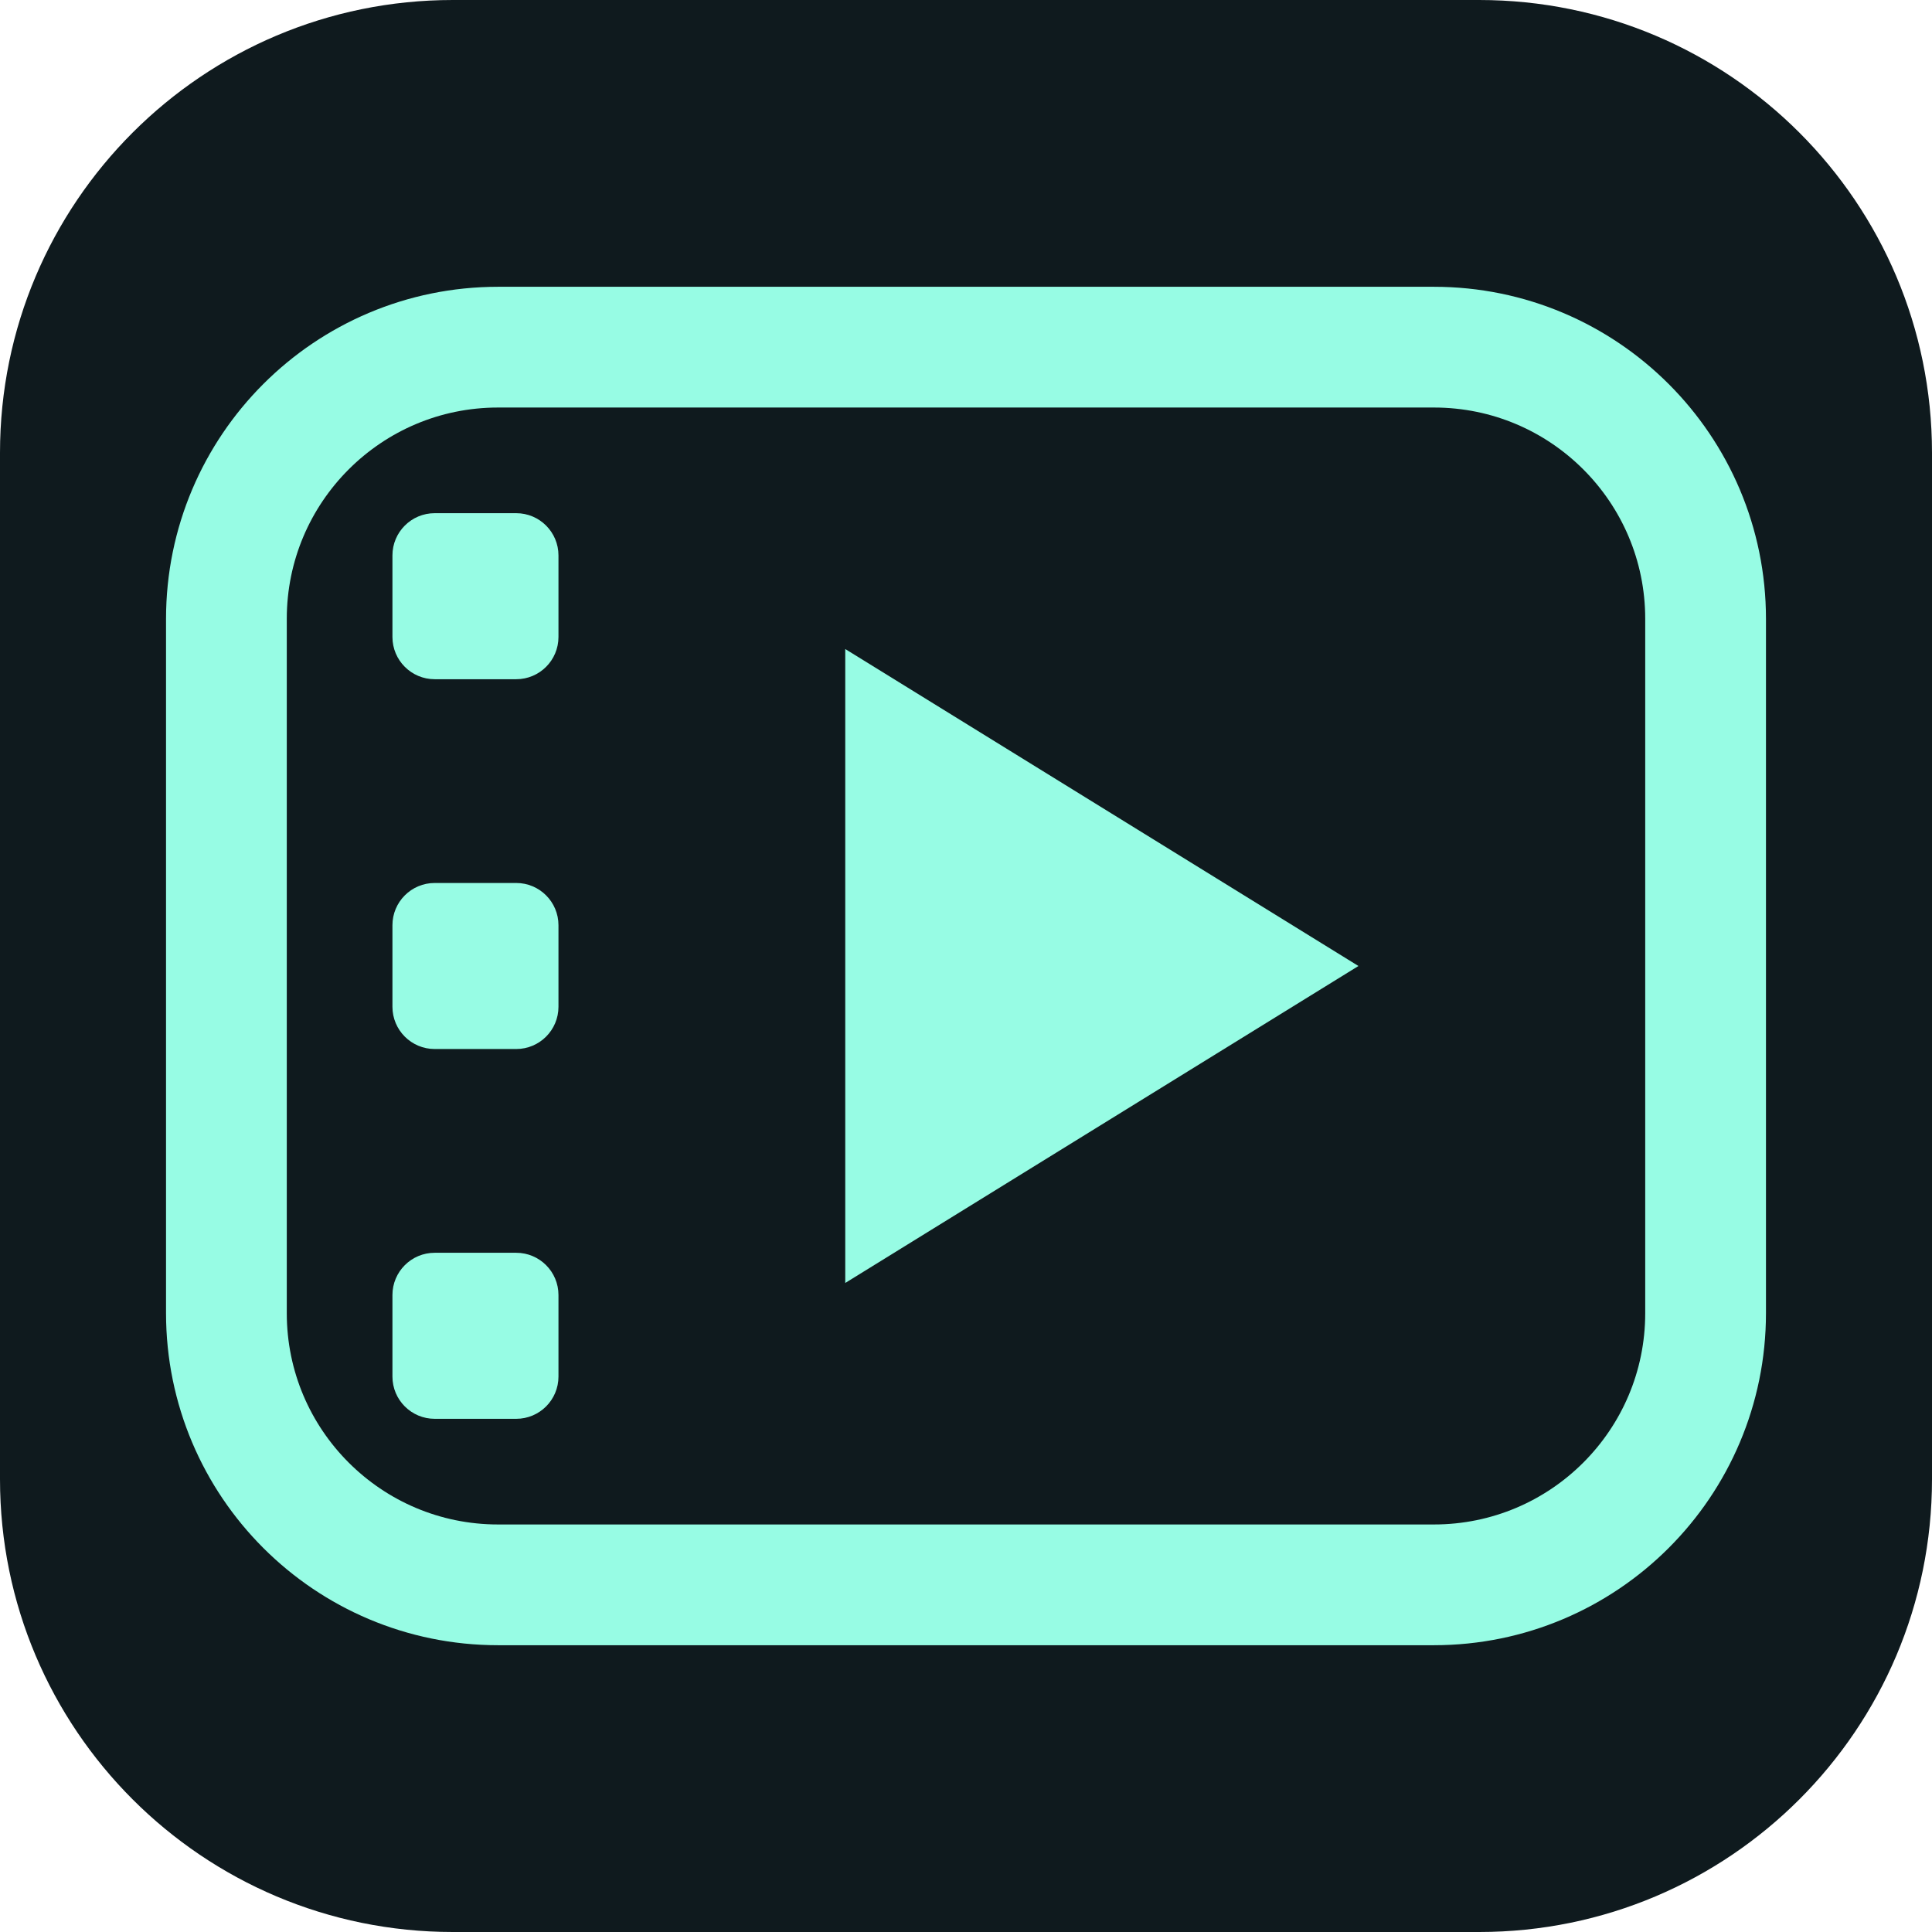
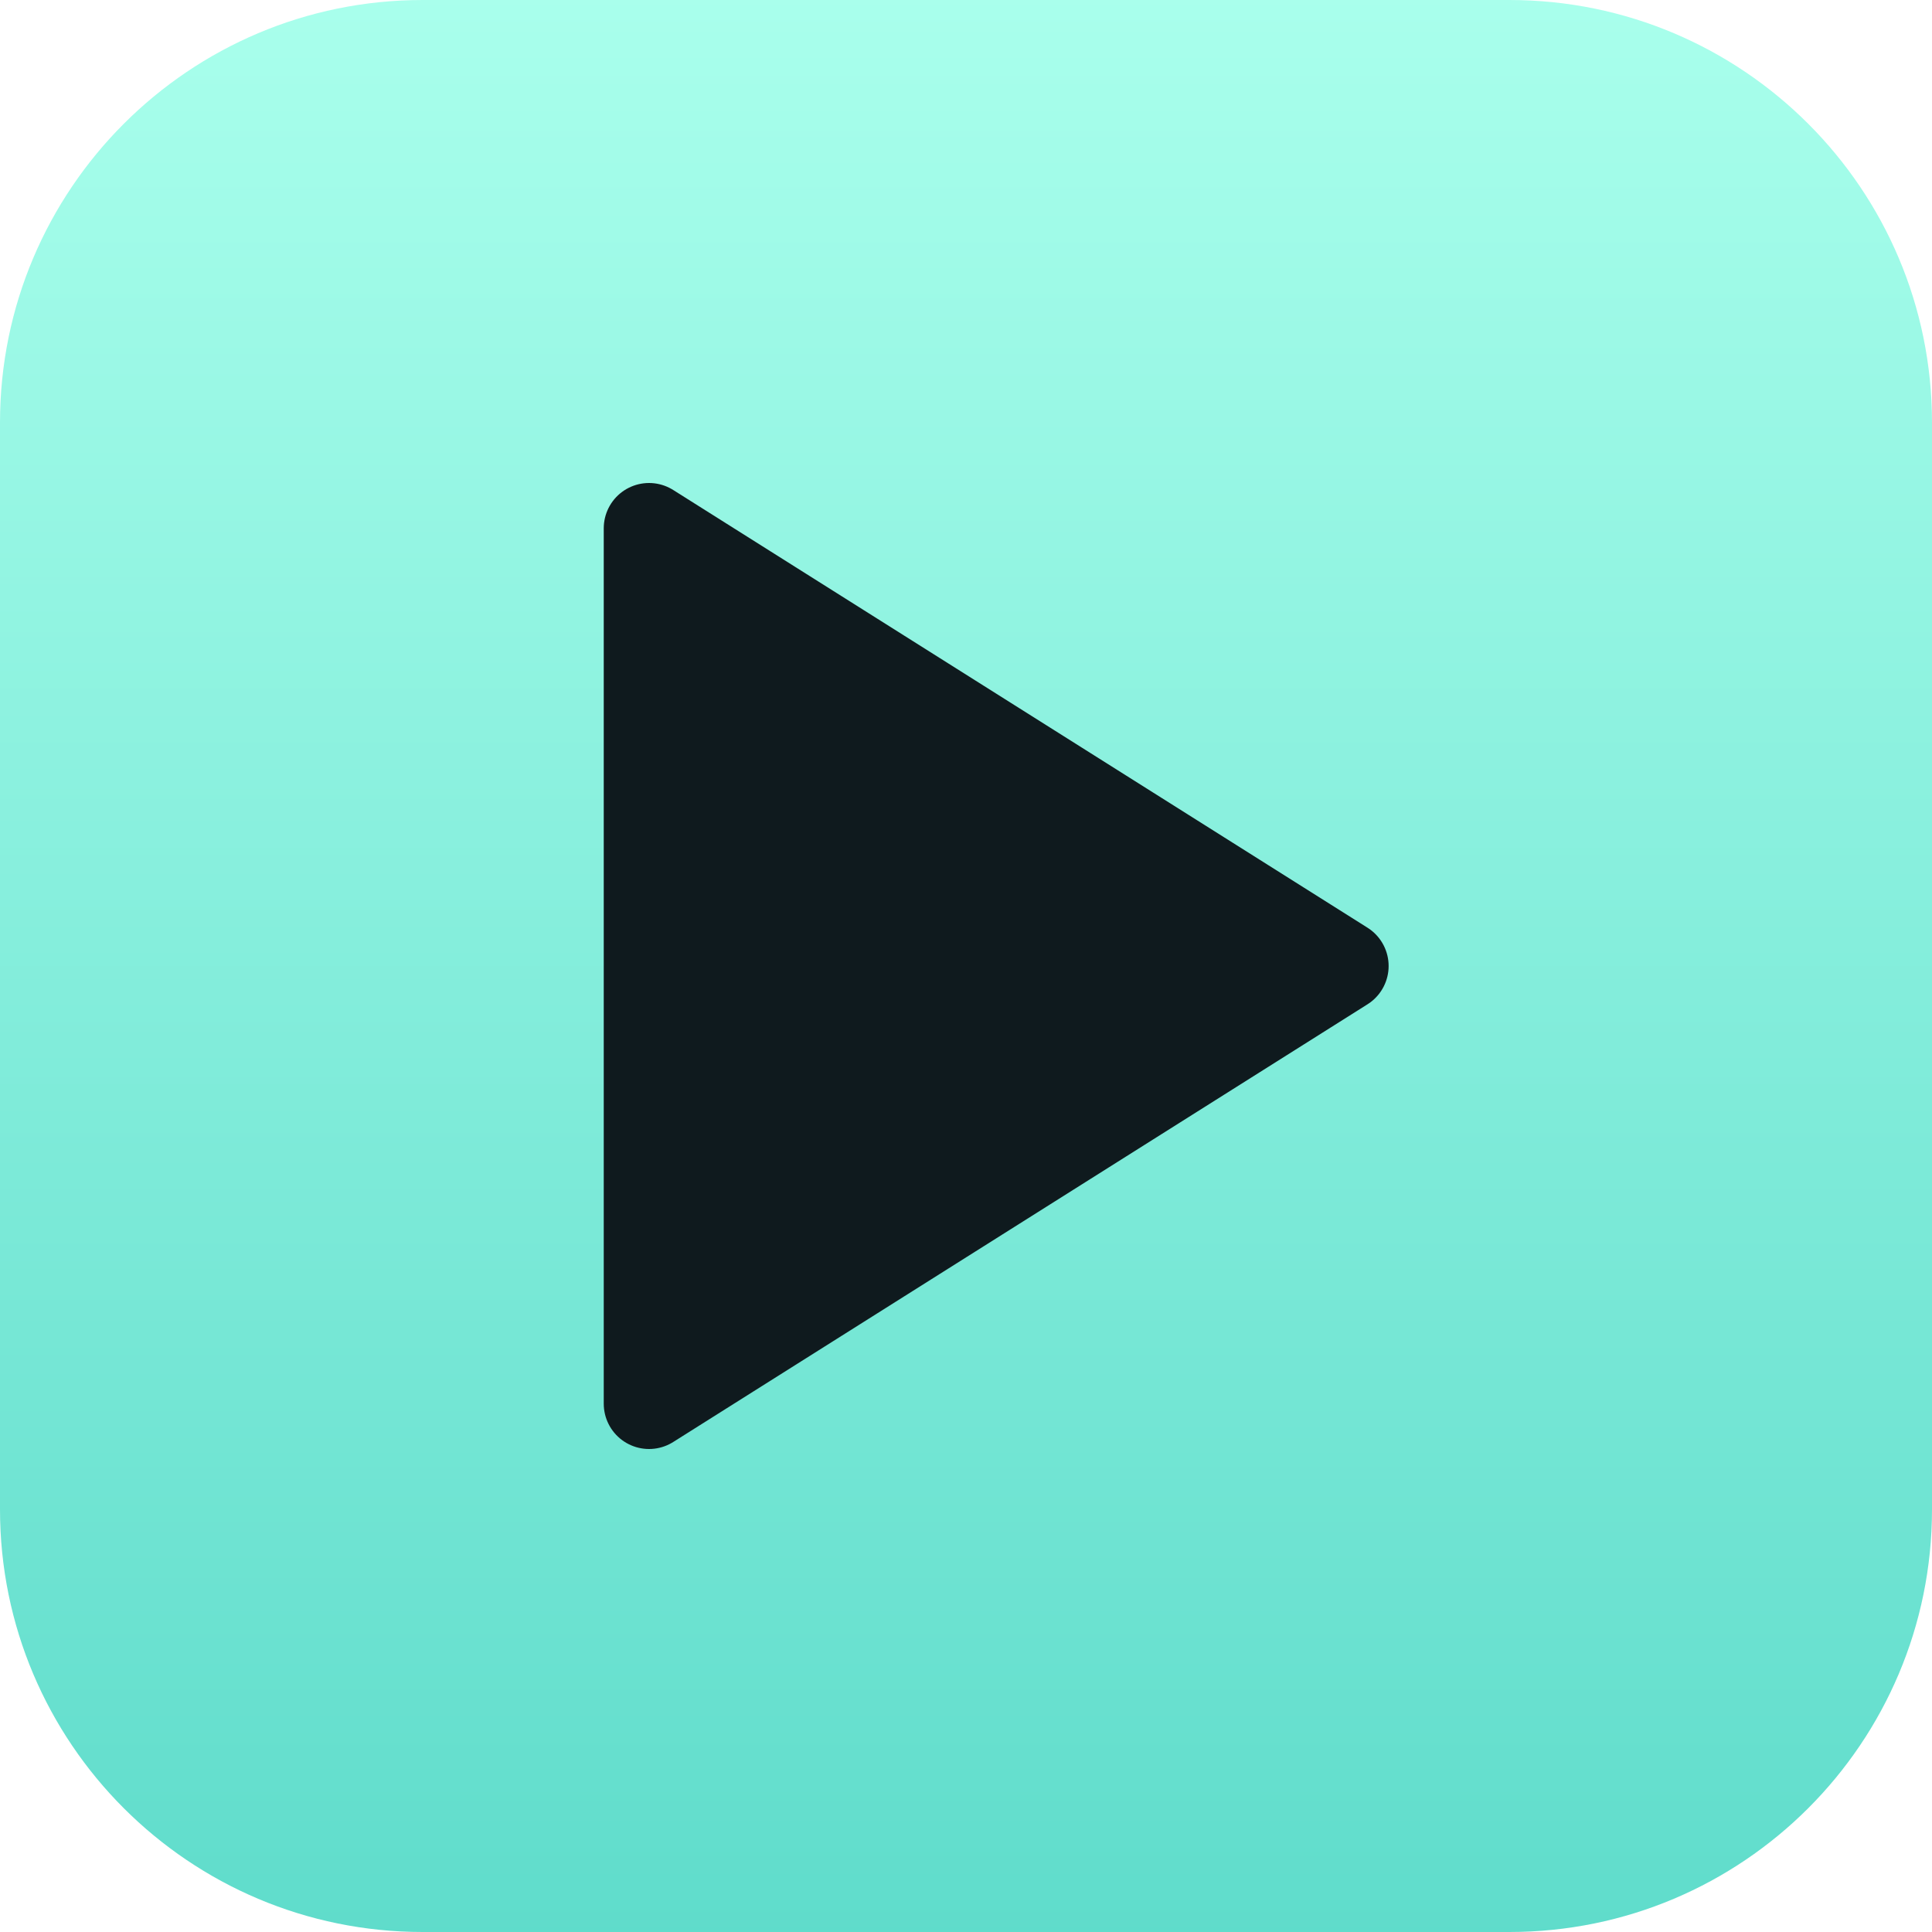
<svg xmlns="http://www.w3.org/2000/svg" viewBox="0 0 64 64">
-   <rect width="64" height="64" rx="15" fill="#0f1a1e" />
-   <rect x="7.5" y="11.5" width="49" height="41" rx="9" stroke="#97fce4" stroke-width="4" fill="none" />
-   <rect x="13" y="17" width="5.5" height="5.5" rx="1.4" fill="#97fce4" />
-   <rect x="13" y="29.25" width="5.5" height="5.5" rx="1.4" fill="#97fce4" />
-   <rect x="13" y="41.5" width="5.5" height="5.5" rx="1.4" fill="#97fce4" />
-   <path d="M28 21.5 L45 32 L28 42.5 Z" fill="#97fce4" />
+   <defs>
+     <linearGradient id="rb" x1="0" y1="0" x2="0" y2="1">
+       <stop offset="0%" stop-color="#a9ffec" />
+       <stop offset="100%" stop-color="#5fdccb" />
+     </linearGradient>
+   </defs>
+   <rect width="64" height="64" rx="14" fill="url(#rb)" />
+   <path d="M21.5 17.5 L44.5 32 L21.5 46.5 Z" fill="#0f1a1e" stroke="#0f1a1e" stroke-width="3" stroke-linejoin="round" />
</svg>
